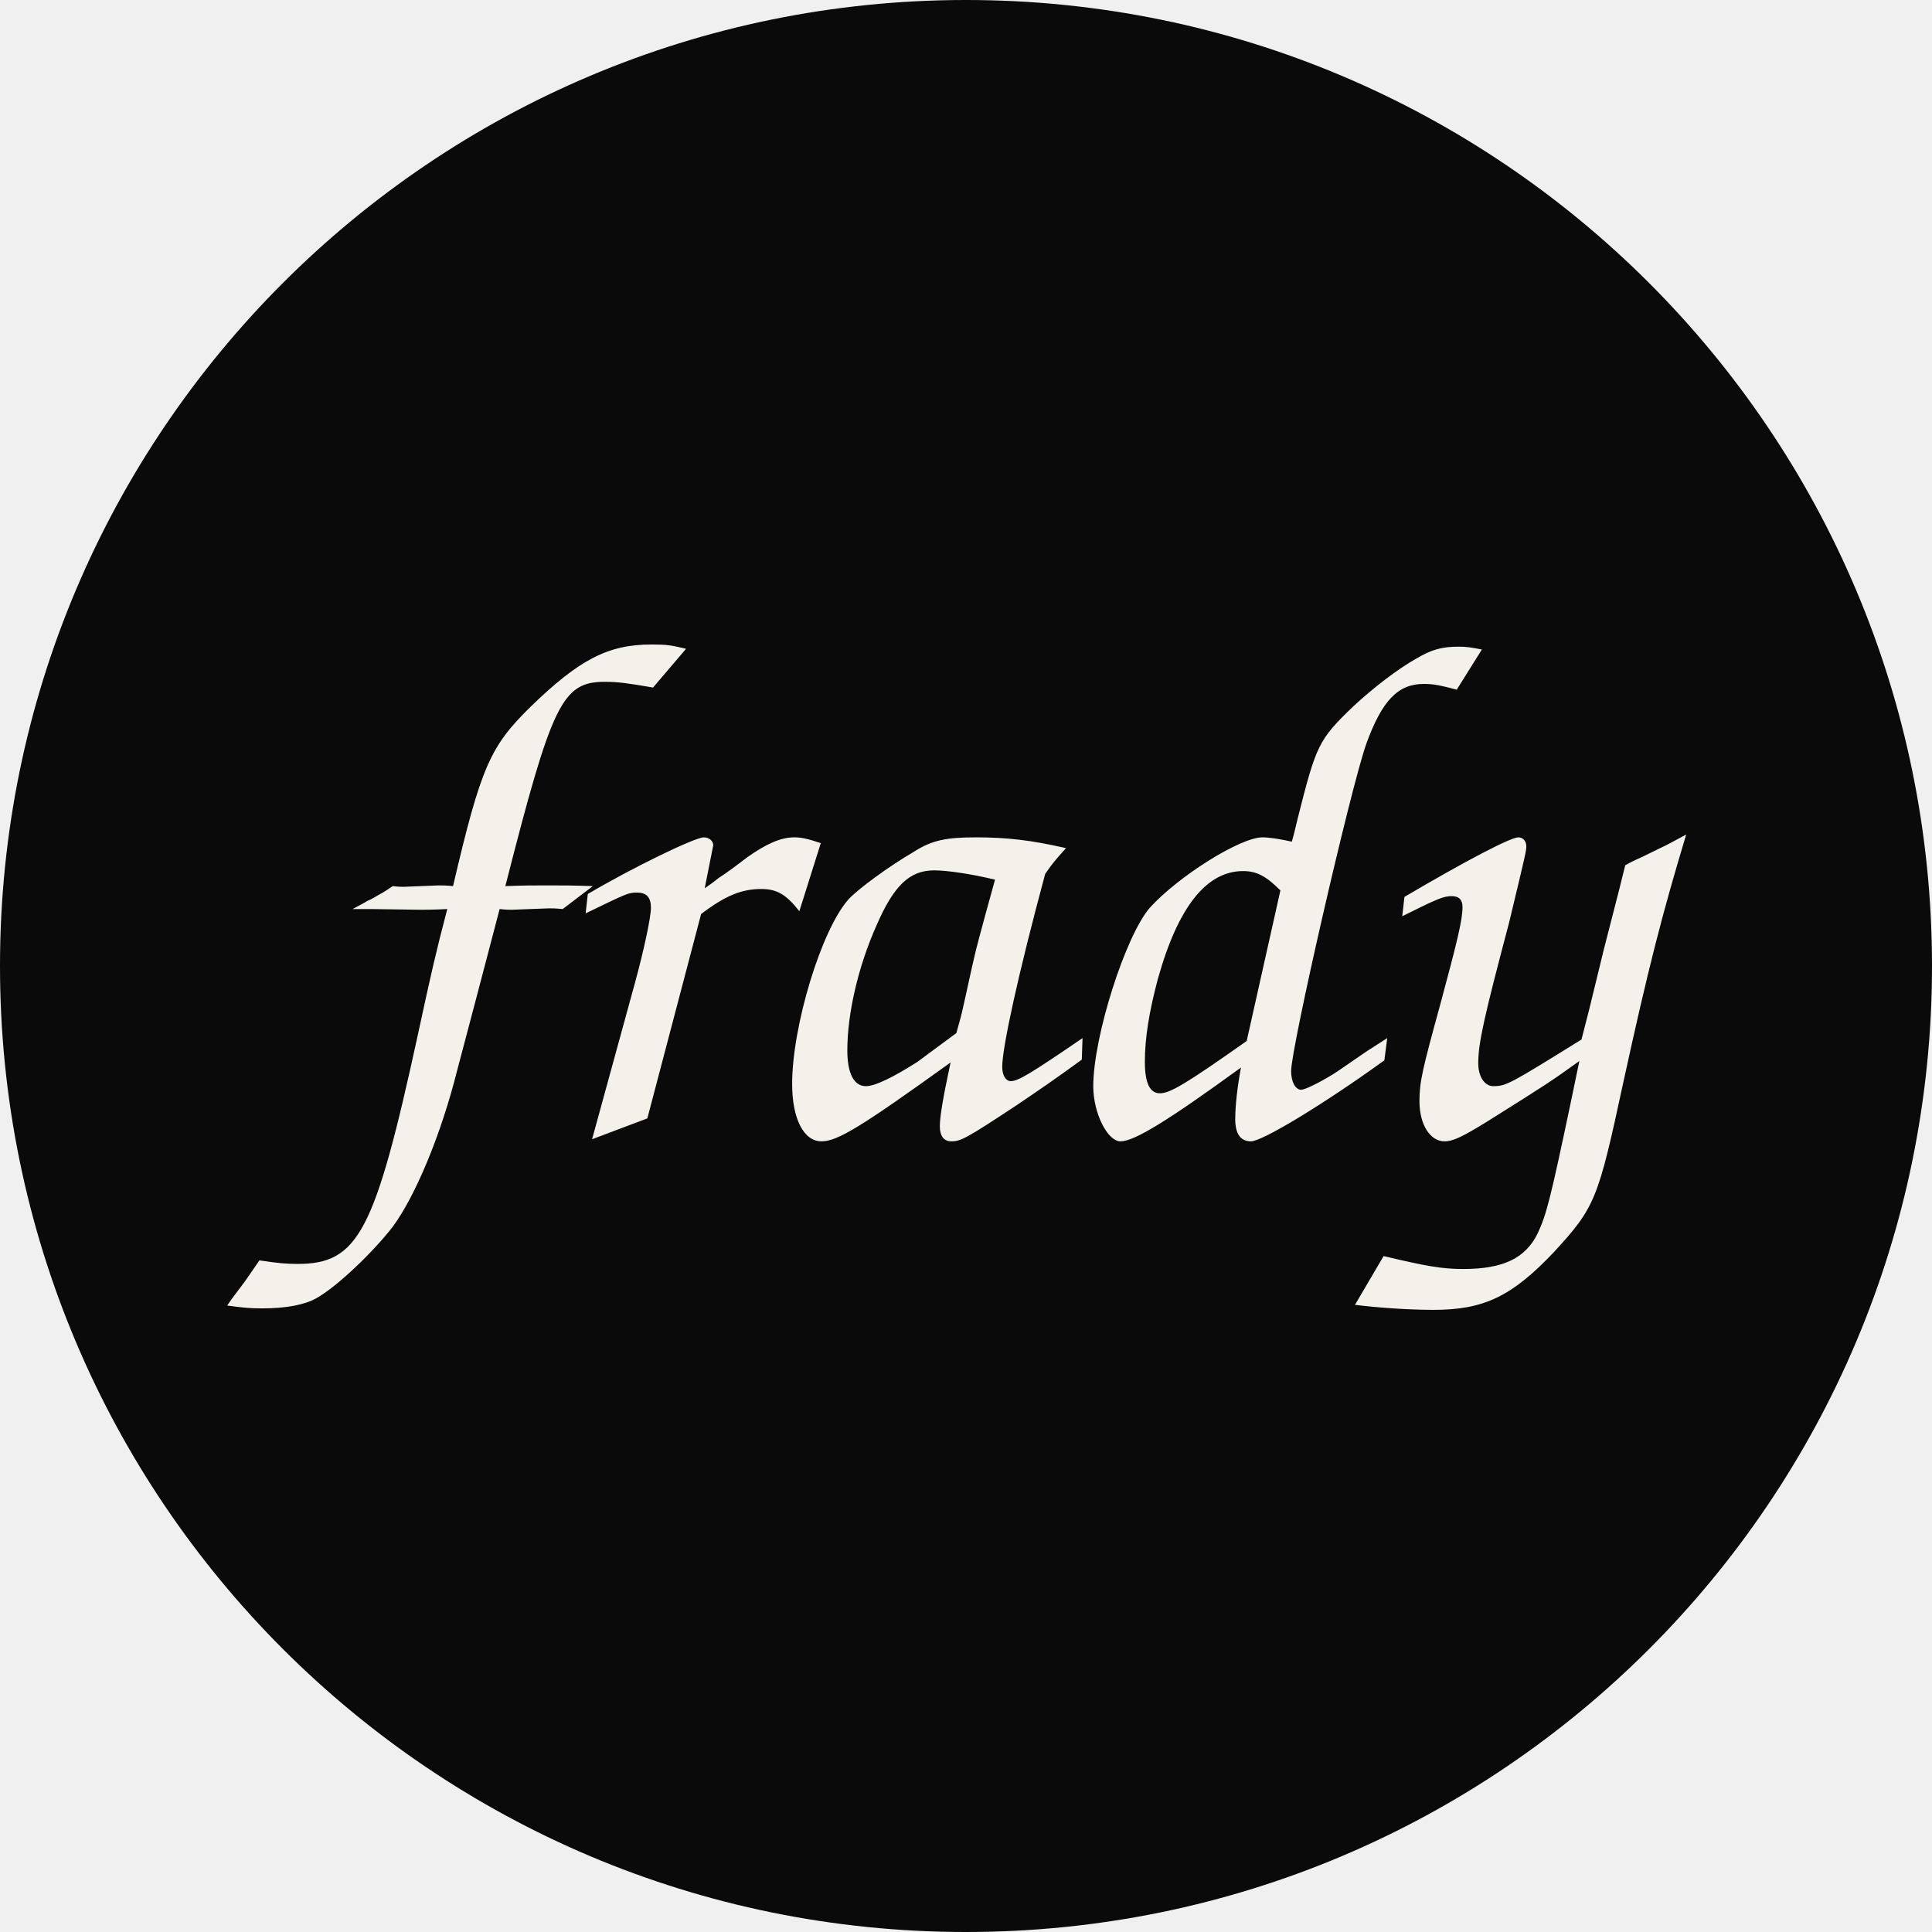
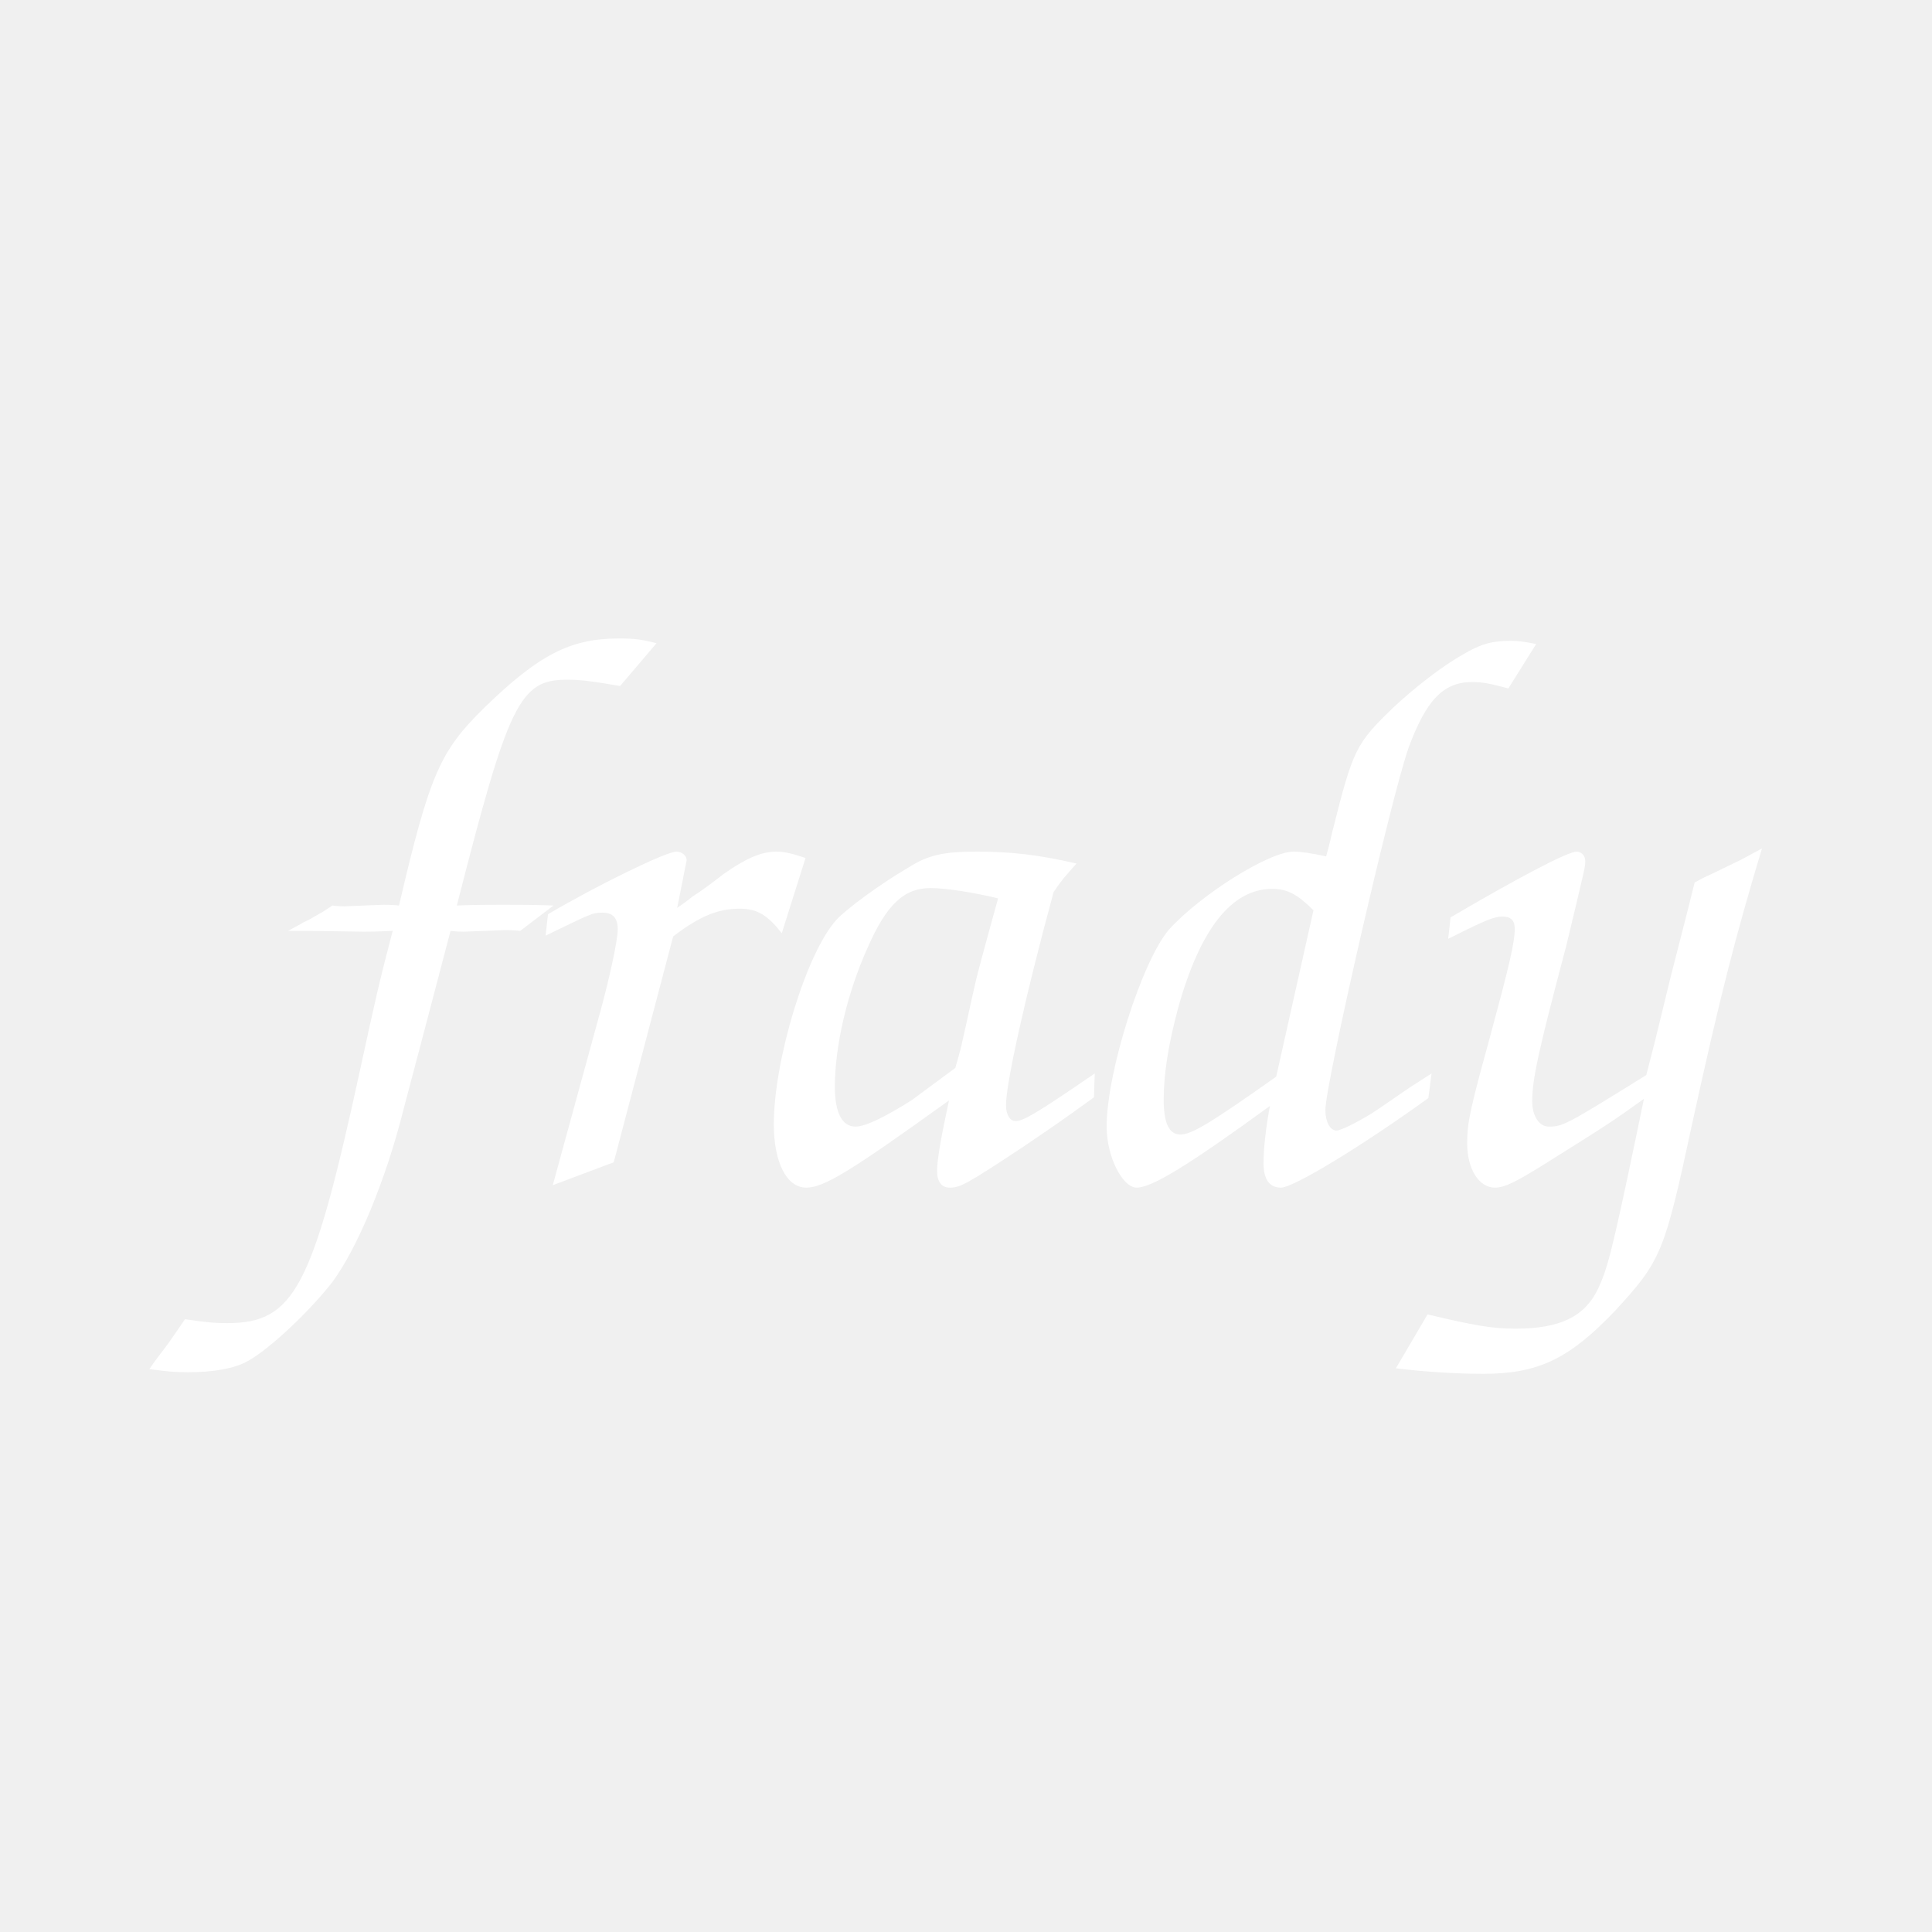
<svg xmlns="http://www.w3.org/2000/svg" viewBox="0 0 512 512" role="img" aria-label="frady">
-   <circle cx="256" cy="256" r="256" fill="#0a0a0a" />
-   <text x="256" y="300" text-anchor="middle" font-family="'Snell Roundhand','Brush Script MT','Segoe Script',cursive" font-size="190" font-style="italic" fill="#f4f1ea">frady</text>
+   <text x="256" y="312" text-anchor="middle" font-family="'Snell Roundhand','Brush Script MT','Segoe Script',cursive" font-size="210" font-style="italic" fill="#ffffff">frady</text>
</svg>
